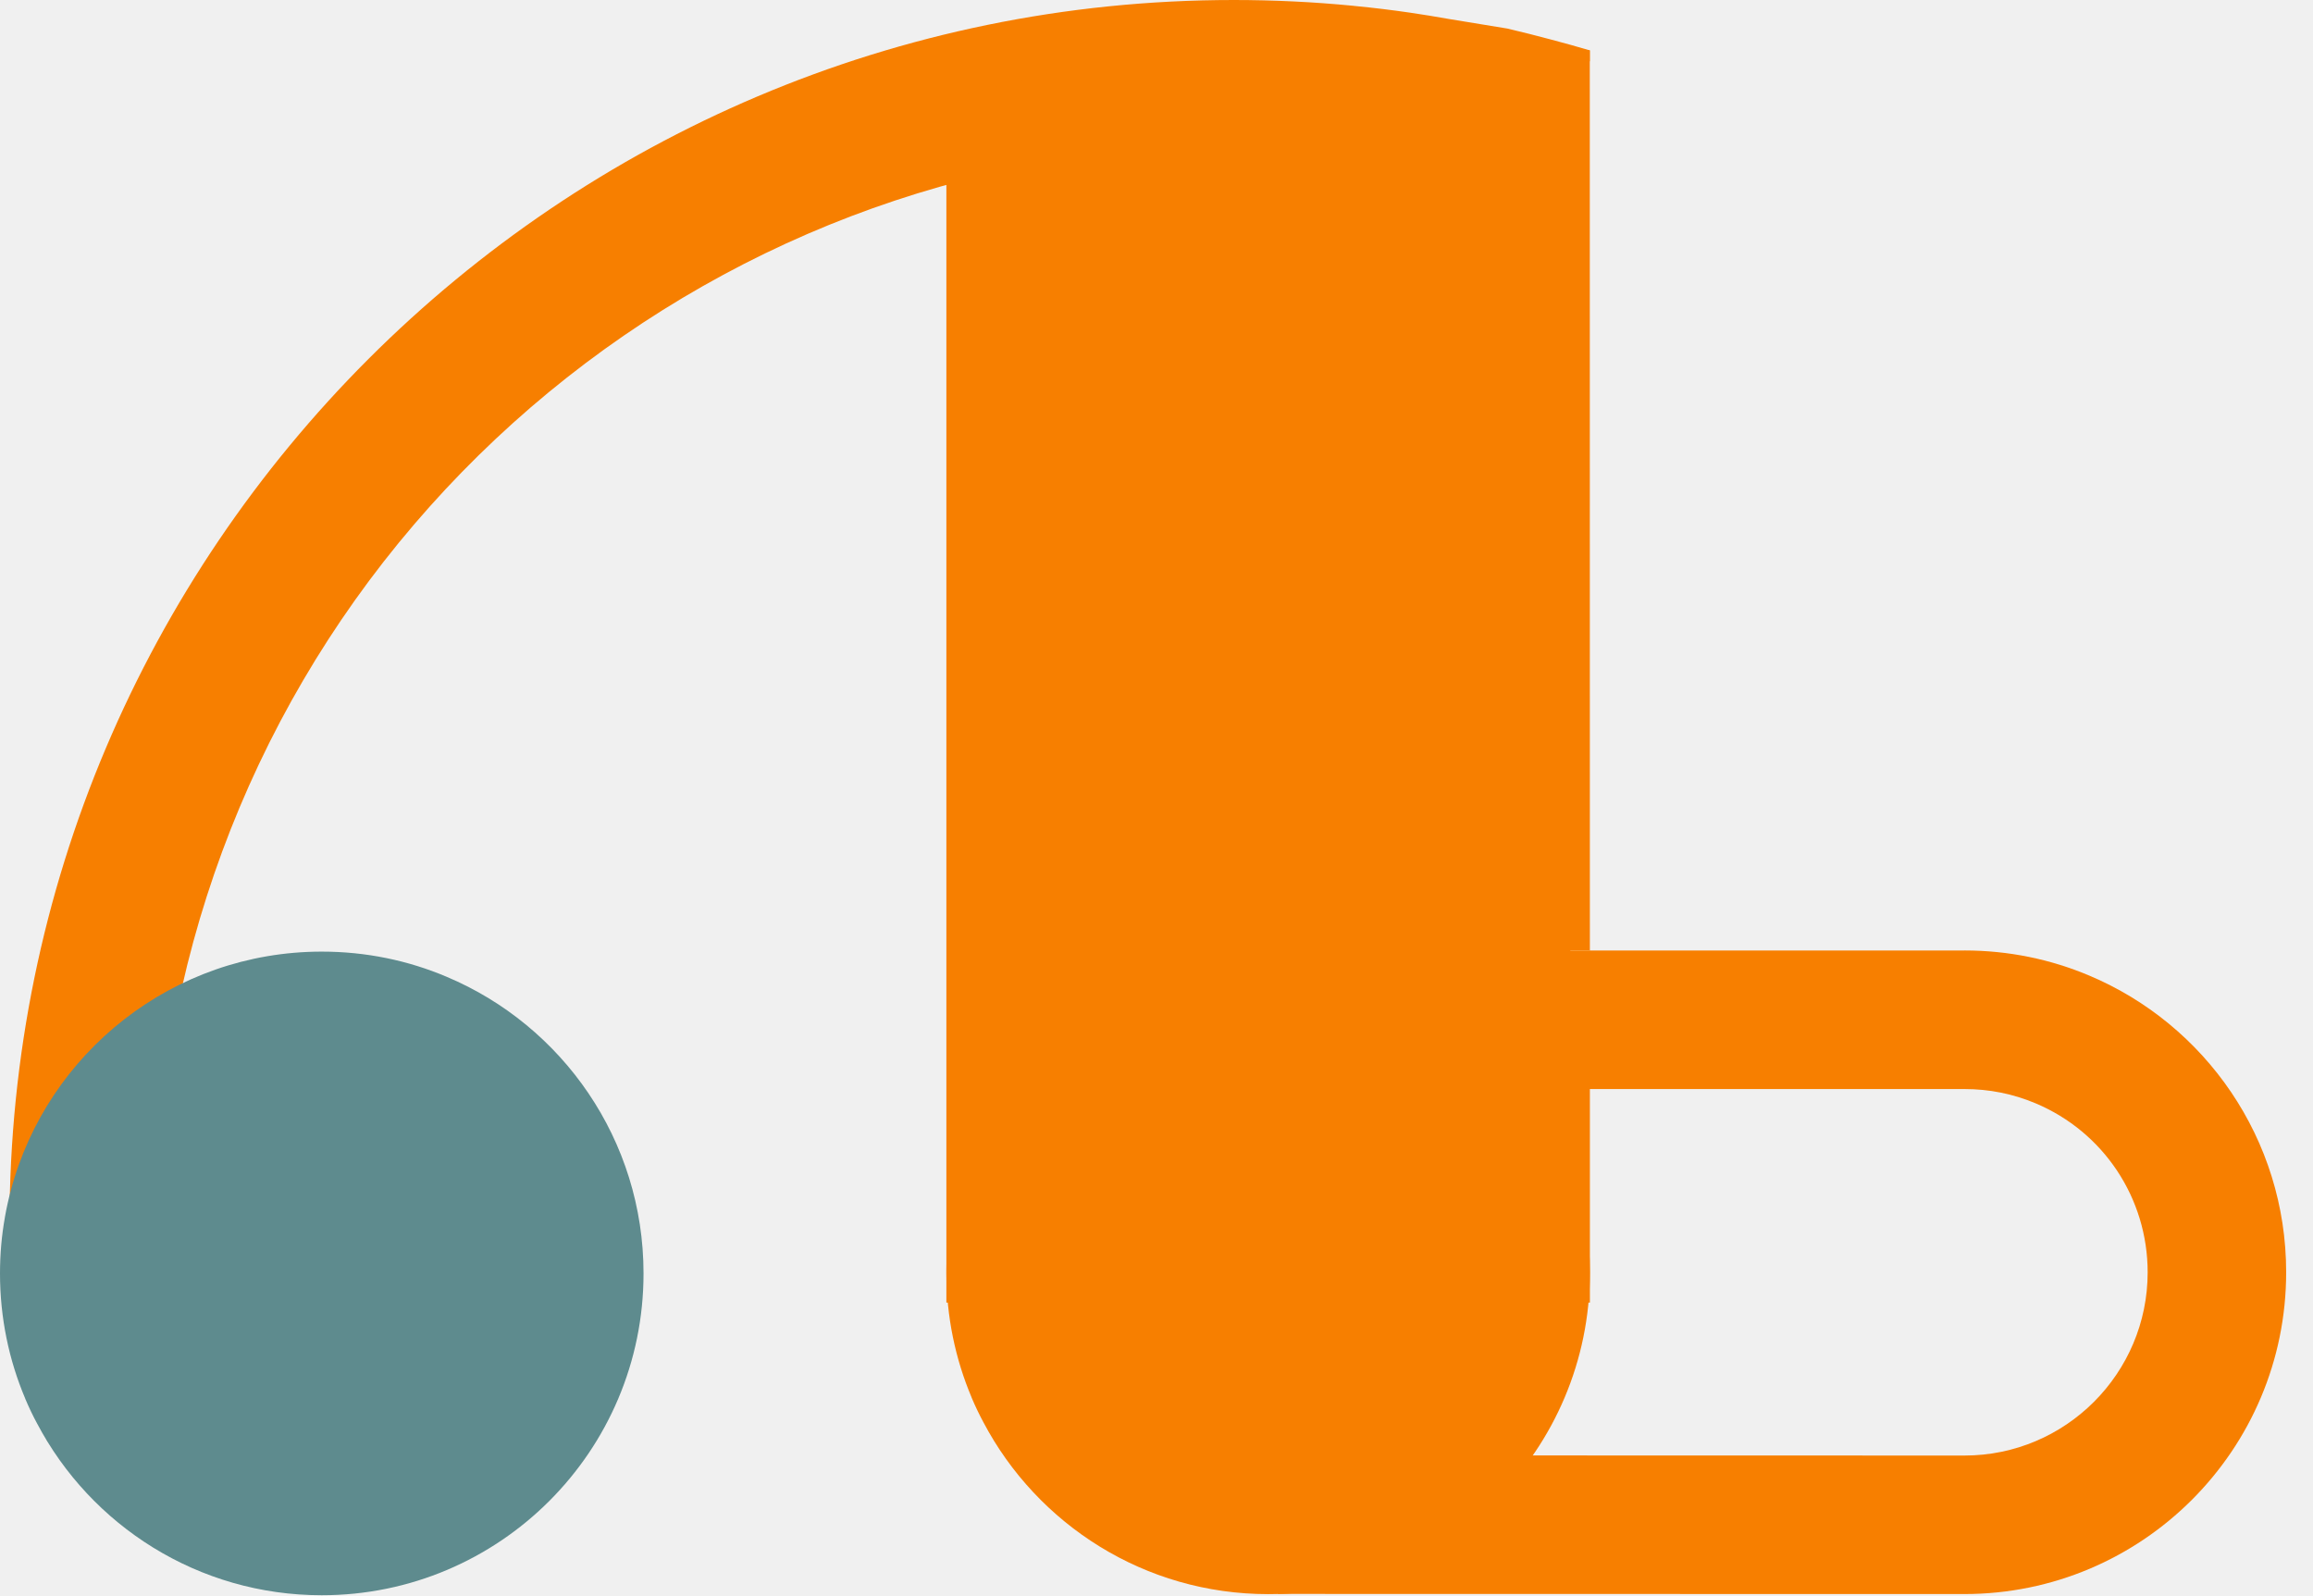
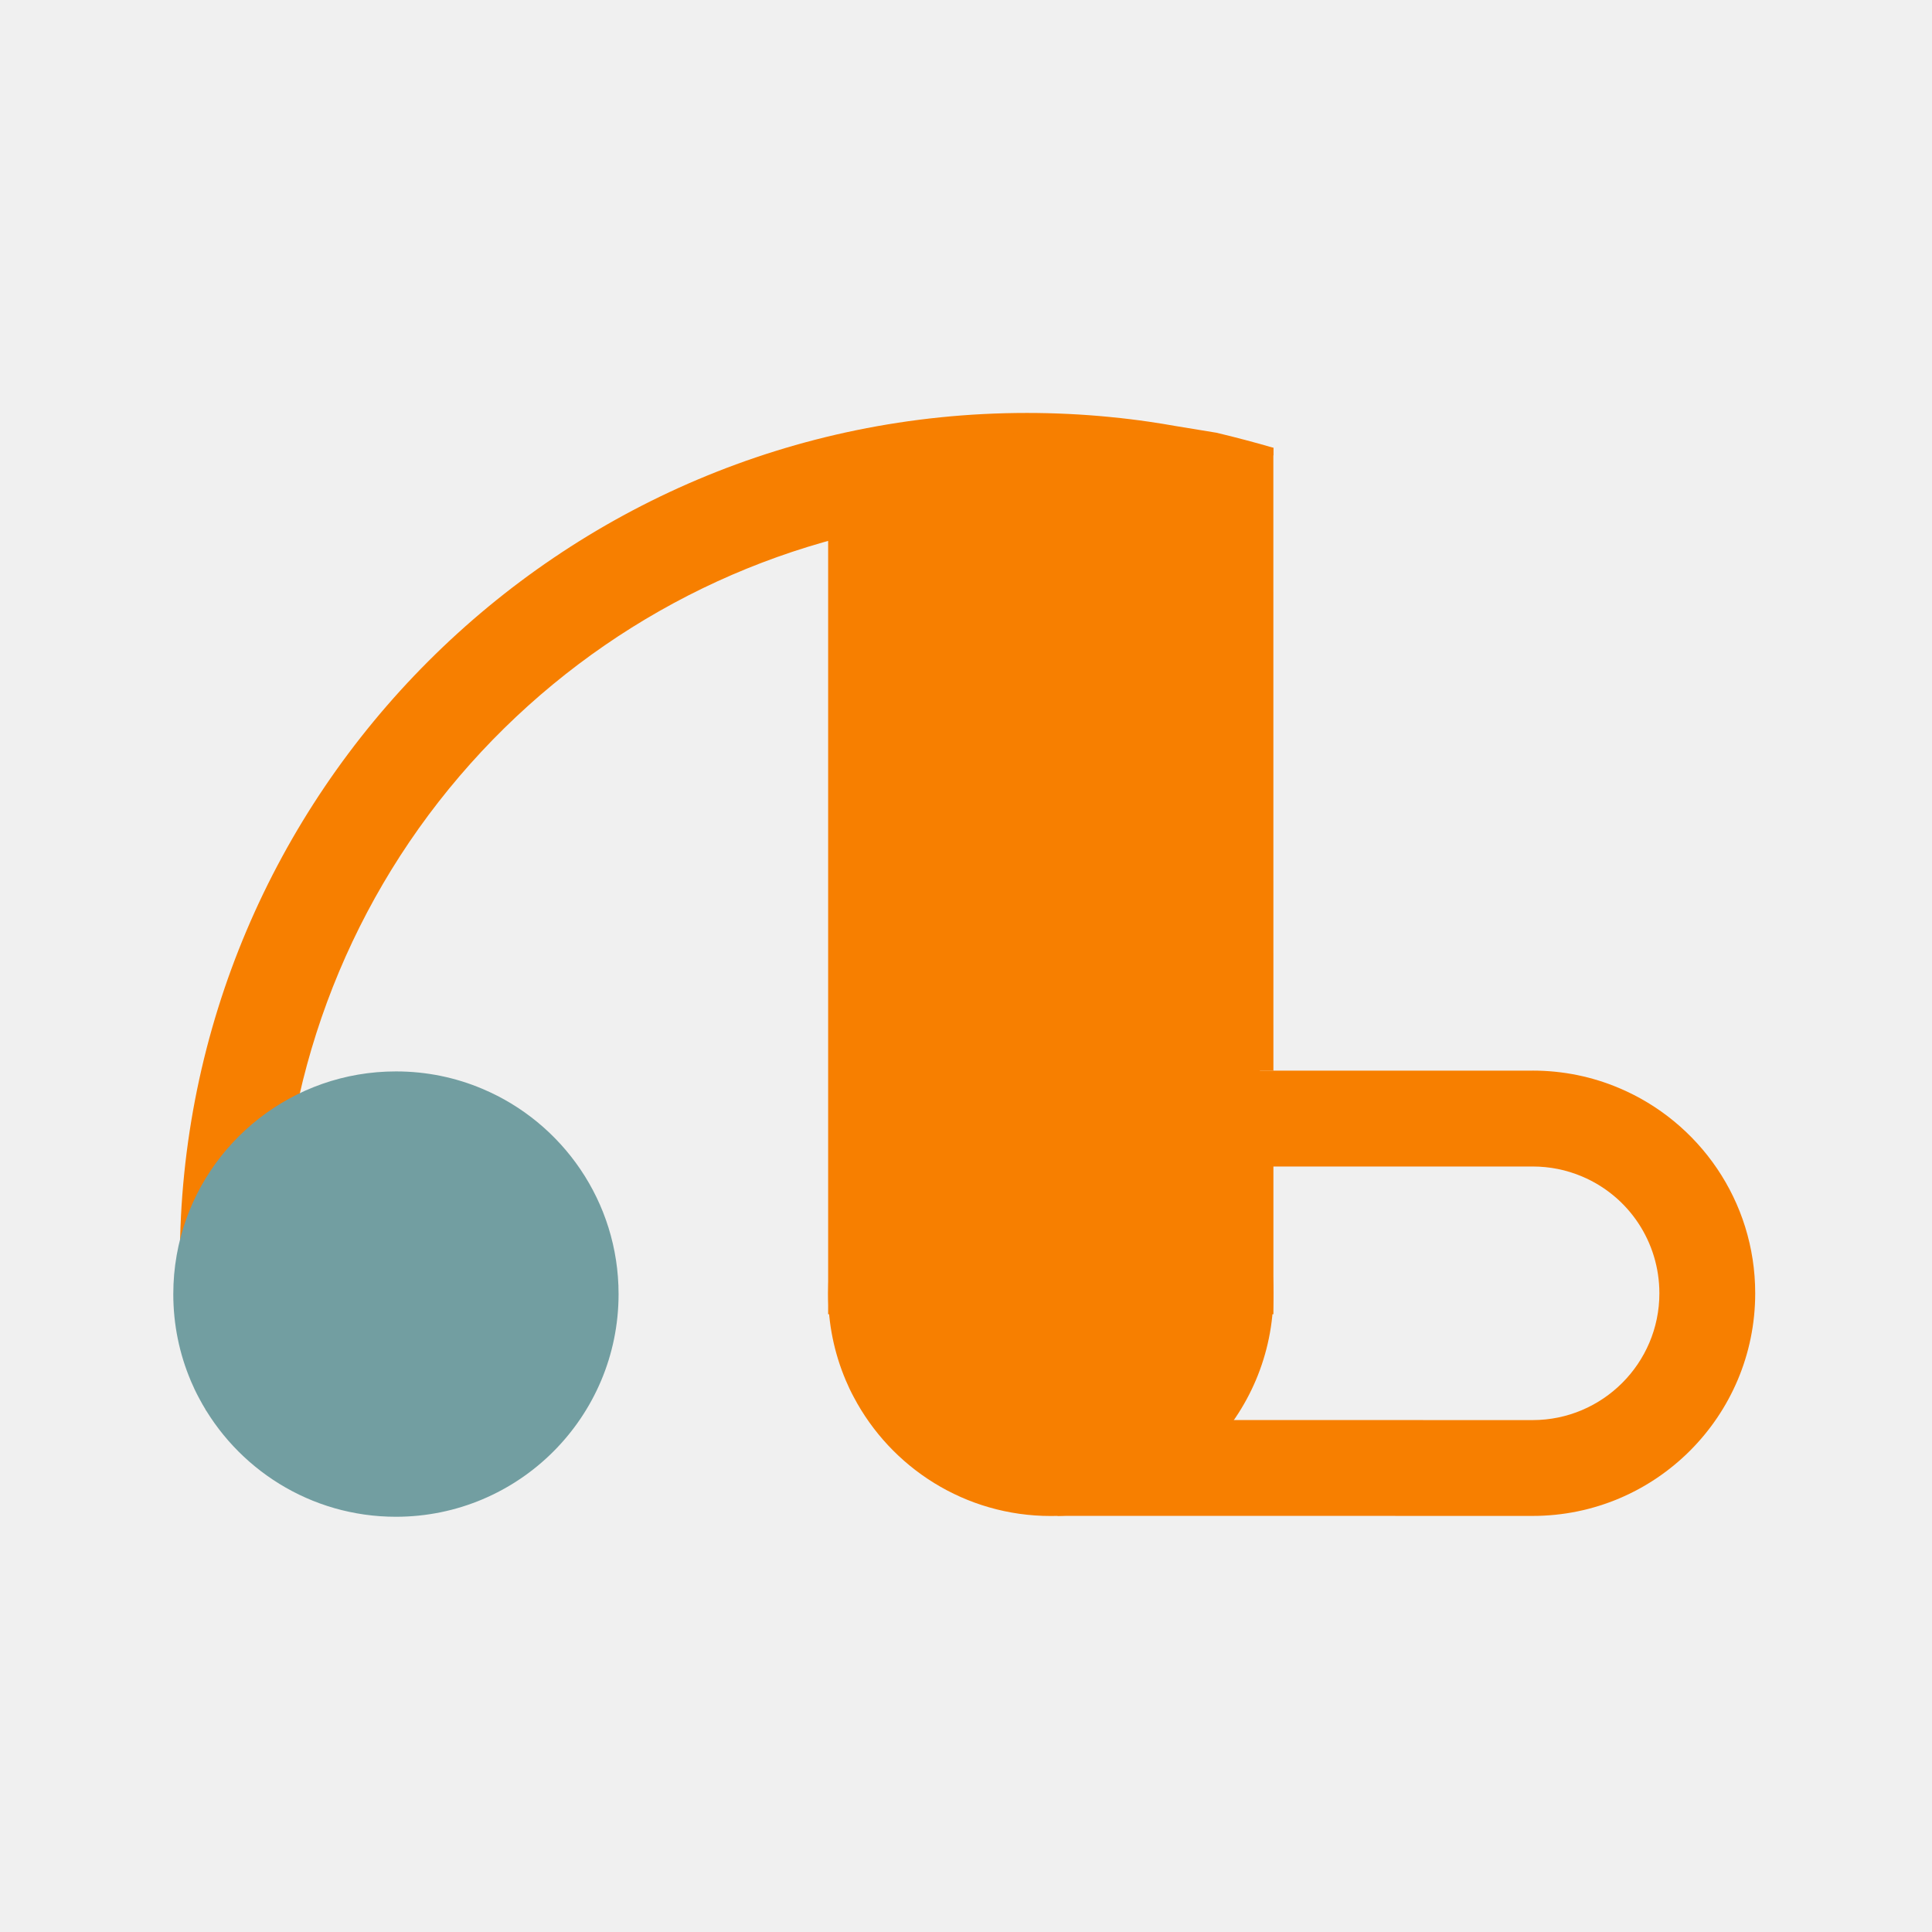
- <svg xmlns="http://www.w3.org/2000/svg" version="1.1" width="58" height="40">
-   <svg width="58" height="40" viewBox="0 0 58 40" fill="none">
-     <g clip-path="url(#clip0_60_3021)">
-       <path d="M38.887 0.99C38.517 0.891 38.154 0.8 37.798 0.716L36.332 0.476C36.01 0.418 35.686 0.366 35.361 0.318C34.903 0.251 34.442 0.195 33.983 0.151C33.961 0.147 33.941 0.146 33.922 0.144C32.936 0.048 31.931 0 30.936 0C14.008 0 0.238 13.772 0.238 30.698C0.238 31.149 0.249 31.618 0.269 32.09L1.185 36.141L3.08 36.264L3.735 32.532C3.755 32.42 3.781 32.3 3.813 32.178L3.916 31.797L3.907 31.399C3.902 31.171 3.899 30.936 3.899 30.698C3.899 24.276 6.2 18.046 10.378 13.157C14.512 8.32 20.216 5.08 26.441 4.035C27.904 3.788 29.416 3.662 30.936 3.662C31.29 3.662 31.644 3.669 31.997 3.684C33.222 3.731 34.436 3.859 35.621 4.066L36.356 4.195L37.034 4.314L37.325 4.023L39.802 1.546L39.865 1.535V1.263C39.547 1.169 39.221 1.078 38.887 0.99V0.99Z" fill="#F77F00" />
-       <path d="M16.137 31.932C16.137 36.388 12.525 40.001 8.068 40.001C4.97 40.001 2.279 38.254 0.929 35.692C0.82 35.492 0.723 35.285 0.633 35.074C0.633 35.072 0.632 35.07 0.632 35.068C0.224 34.104 0 33.043 0 31.932C0 31.451 0.041 30.982 0.123 30.524V30.52C0.163 30.292 0.214 30.066 0.273 29.844C1.192 26.398 4.334 23.862 8.069 23.862C9.181 23.862 10.238 24.085 11.2 24.493C14.102 25.714 16.137 28.585 16.137 31.932V31.932Z" fill="#5E8B8E" />
-       <path d="M39.868 31.904C39.868 36.36 36.256 39.973 31.799 39.973C28.702 39.973 26.011 38.226 24.66 35.664C24.552 35.464 24.454 35.257 24.364 35.046C24.364 35.044 24.363 35.042 24.363 35.04C23.956 34.076 23.731 33.015 23.731 31.904C23.731 31.423 23.773 30.954 23.854 30.496V30.492C23.894 30.264 23.945 30.038 24.004 29.816C24.923 26.37 28.066 23.834 31.8 23.834C32.912 23.834 33.969 24.057 34.931 24.465C37.833 25.686 39.868 28.557 39.868 31.904Z" fill="#F77F00" />
-       <path d="M23.731 32.662V2.483L30.556 0.716L39.865 1.263L39.868 32.662H23.731Z" fill="#F77F00" />
-       <path d="M39.865 23.835H39.376V25.376H39.865V23.835Z" fill="#FFFDF3" />
-       <path d="M49.231 27.308H49.261C49.881 27.308 50.479 27.428 51.044 27.666C52.752 28.385 53.854 30.048 53.854 31.904C53.854 34.438 51.794 36.498 49.261 36.498L35.519 36.495V27.308H49.201C49.21 27.308 49.221 27.308 49.23 27.308H49.231ZM49.259 23.834C49.21 23.834 49.161 23.834 49.111 23.834H32.043V39.968L49.259 39.971C53.715 39.971 57.327 36.358 57.327 31.903C57.327 28.555 55.292 25.685 52.39 24.463C51.427 24.056 50.37 23.833 49.259 23.833V23.834Z" fill="#F77F00" />
+ <svg xmlns="http://www.w3.org/2000/svg" version="1.1" width="524" height="524">
+   <svg width="524" height="524" viewBox="0 0 524 524" fill="none">
+     <g clip-path="url(#clip0_103_9)">
+       <path d="M338.04 119.41C335.27 118.67 332.55 117.99 329.89 117.36L318.92 115.56C316.51 115.13 314.08 114.74 311.65 114.38C308.22 113.88 304.77 113.46 301.34 113.13C301.17 113.1 301.02 113.09 300.88 113.08C293.5 112.36 285.98 112 278.53 112C151.84 112 48.78 215.07 48.78 341.75C48.78 345.13 48.86 348.64 49.01 352.17L55.87 382.49L70.05 383.41L74.95 355.48C75.1 354.64 75.3 353.74 75.54 352.83L76.31 349.98L76.24 347C76.2 345.29 76.18 343.53 76.18 341.75C76.18 293.69 93.4 247.06 124.67 210.47C155.61 174.27 198.3 150.02 244.89 142.2C255.84 140.35 267.16 139.41 278.53 139.41C281.18 139.41 283.83 139.46 286.47 139.57C295.64 139.92 304.73 140.88 313.6 142.43L319.1 143.4L324.17 144.29L326.35 142.11L344.89 123.57L345.36 123.49V121.45C342.98 120.75 340.54 120.07 338.04 119.41V119.41Z" fill="#F77F00" />
+       <path d="M167.77 350.99C167.77 384.34 140.74 411.38 107.38 411.38C84.2 411.38 64.06 398.3 53.95 379.13C53.14 377.63 52.41 376.08 51.74 374.5C51.74 374.49 51.73 374.47 51.73 374.46C48.68 367.24 47 359.3 47 350.99C47 347.39 47.31 343.88 47.92 340.45V340.42C48.22 338.71 48.6 337.02 49.04 335.36C55.92 309.57 79.44 290.59 107.39 290.59C115.71 290.59 123.62 292.26 130.82 295.31C152.54 304.45 167.77 325.94 167.77 350.99V350.99Z" fill="#729EA1" />
+       <path d="M345.38 350.78C345.38 384.13 318.35 411.17 284.99 411.17C261.81 411.17 241.67 398.09 231.56 378.92C230.75 377.42 230.02 375.87 229.35 374.29C229.35 374.28 229.34 374.26 229.34 374.25C226.29 367.03 224.61 359.09 224.61 350.78C224.61 347.18 224.92 343.67 225.53 340.24V340.21C225.83 338.5 226.21 336.81 226.65 335.15C233.53 309.36 257.05 290.38 285 290.38C293.32 290.38 301.23 292.05 308.43 295.1C330.15 304.24 345.38 325.73 345.38 350.78Z" fill="#F77F00" />
+       <path d="M224.61 356.45V130.58L275.69 117.36L345.36 121.45L345.38 356.45H224.61Z" fill="#F77F00" />
+       <path d="M345.36 290.39H341.7V301.92H345.36V290.39Z" fill="#F7F2DC" />
+       <path d="M415.46 316.38H415.68C420.32 316.38 424.8 317.28 429.03 319.06C441.81 324.44 450.06 336.89 450.06 350.78C450.06 369.74 434.64 385.16 415.68 385.16L312.83 385.14V316.38H415.23C415.3 316.38 415.38 316.38 415.45 316.38H415.46ZM415.67 290.38C415.3 290.38 414.93 290.38 414.56 290.38H286.82V411.13L415.67 411.15C449.02 411.15 476.05 384.11 476.05 350.77C476.05 325.71 460.82 304.23 439.1 295.09C431.89 292.04 423.98 290.37 415.67 290.37V290.38Z" fill="#F77F00" />
    </g>
    <defs>
      <clipPath id="SvgjsClipPath1000">
-         <rect width="57.328" height="40" fill="white" />
+         <rect width="429.06" height="299.37" fill="white" transform="translate(47 112)" />
      </clipPath>
    </defs>
  </svg>
  <style>@media (prefers-color-scheme: light) { :root { filter: none; } }
</style>
</svg>
